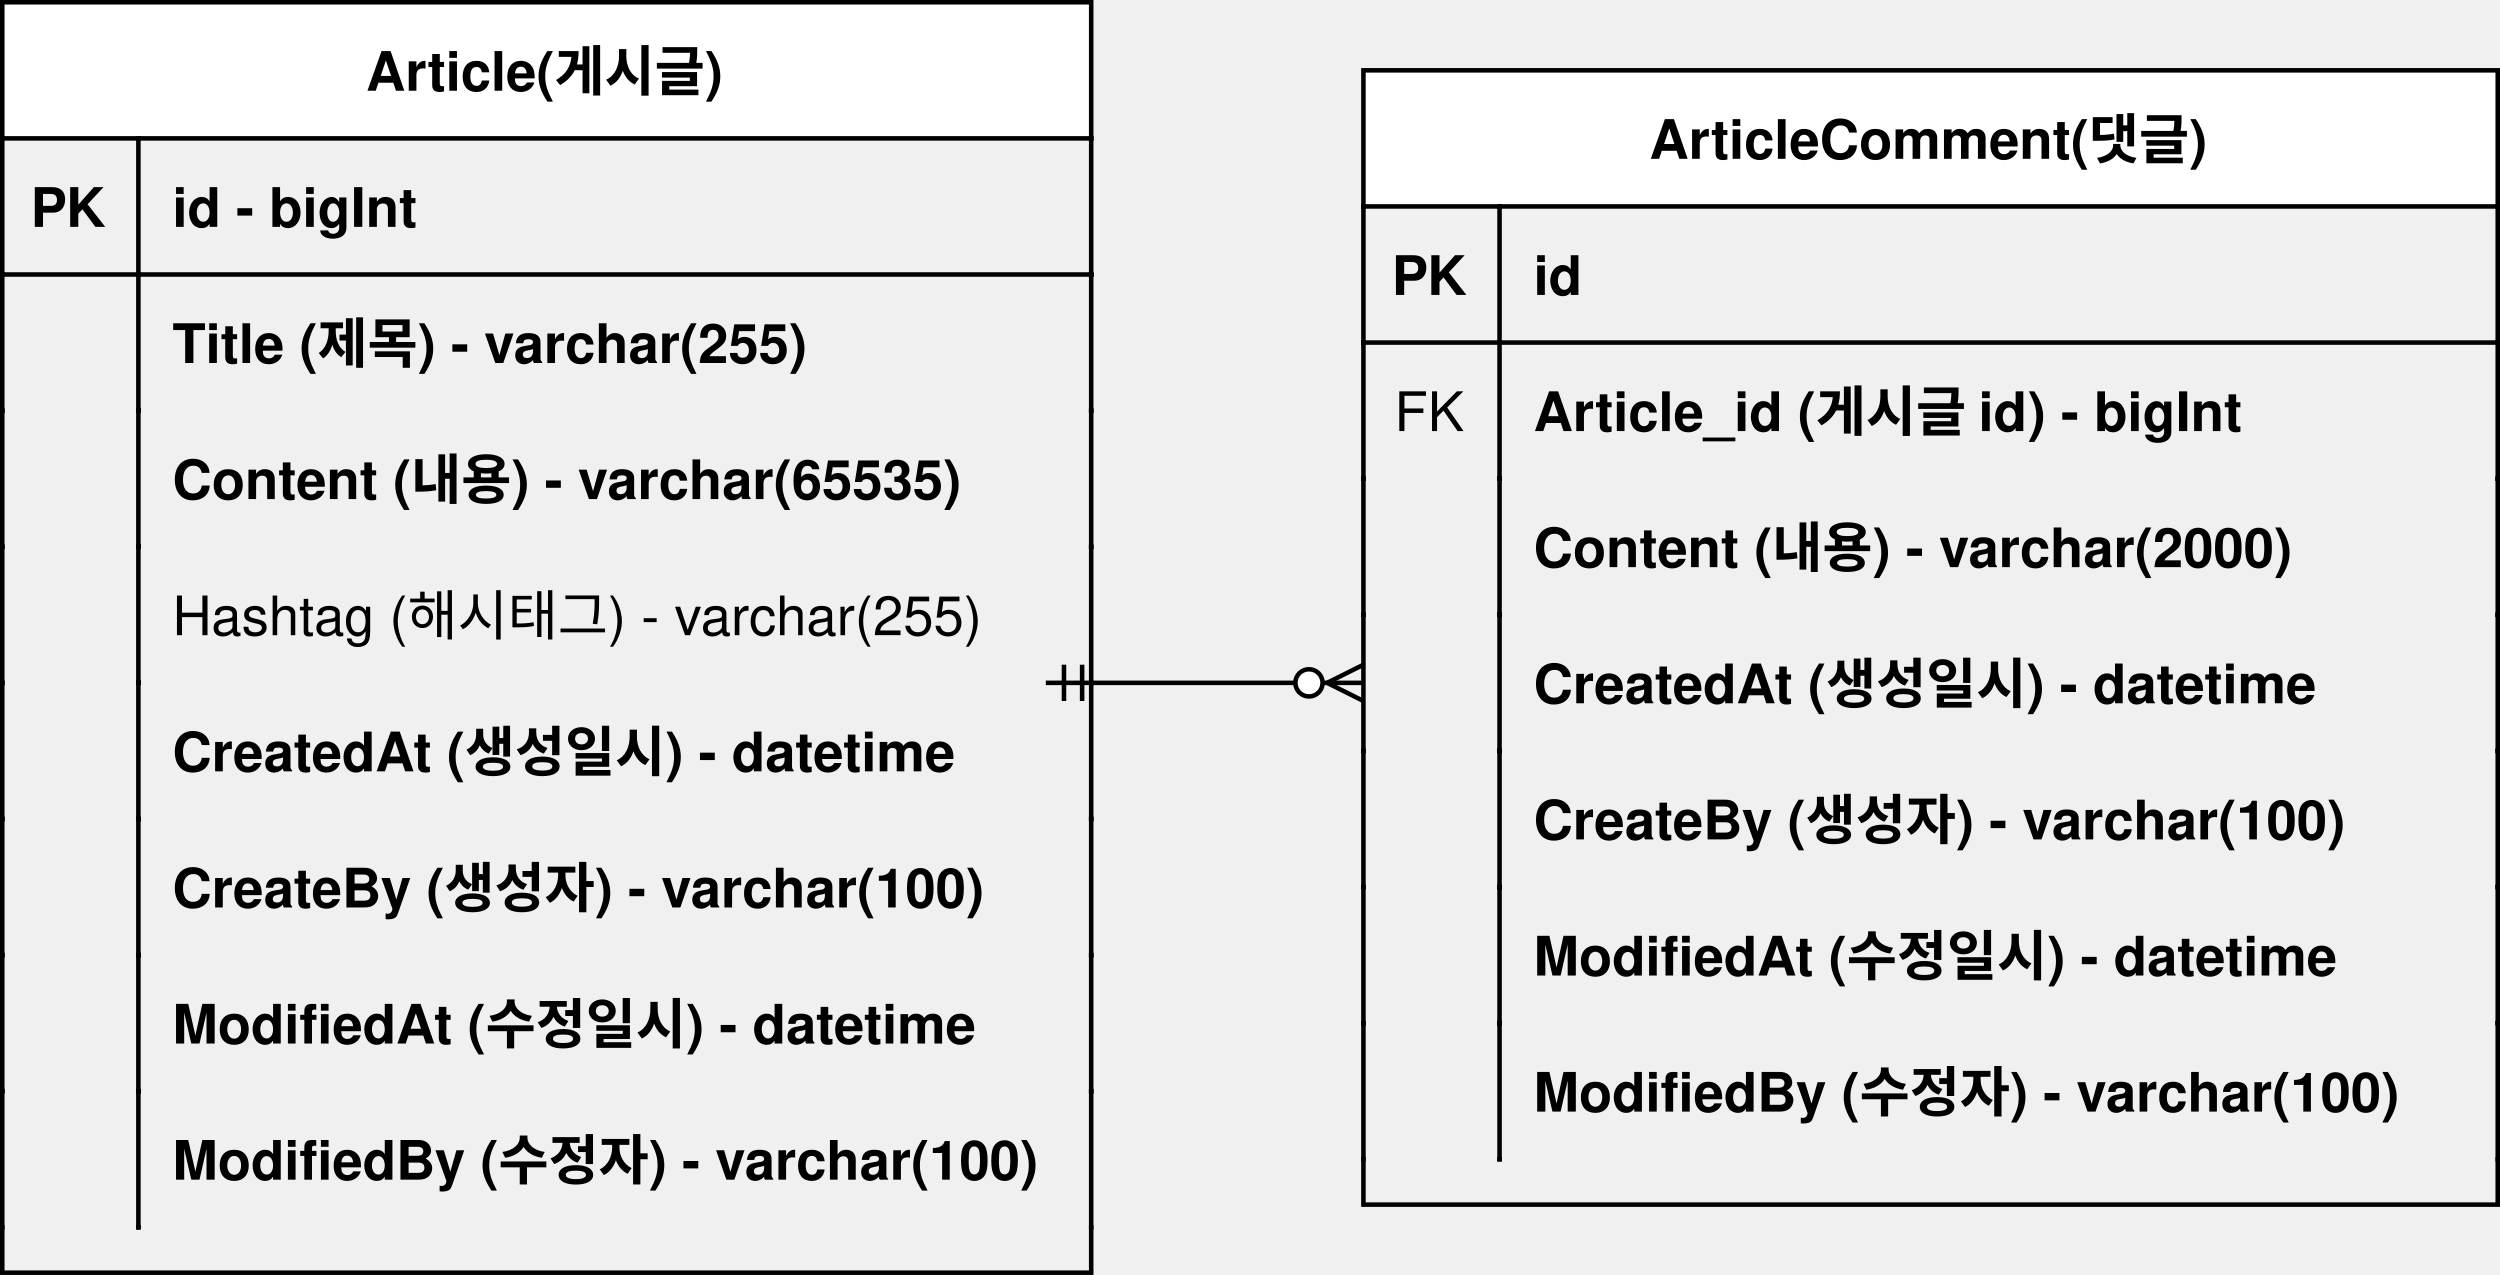
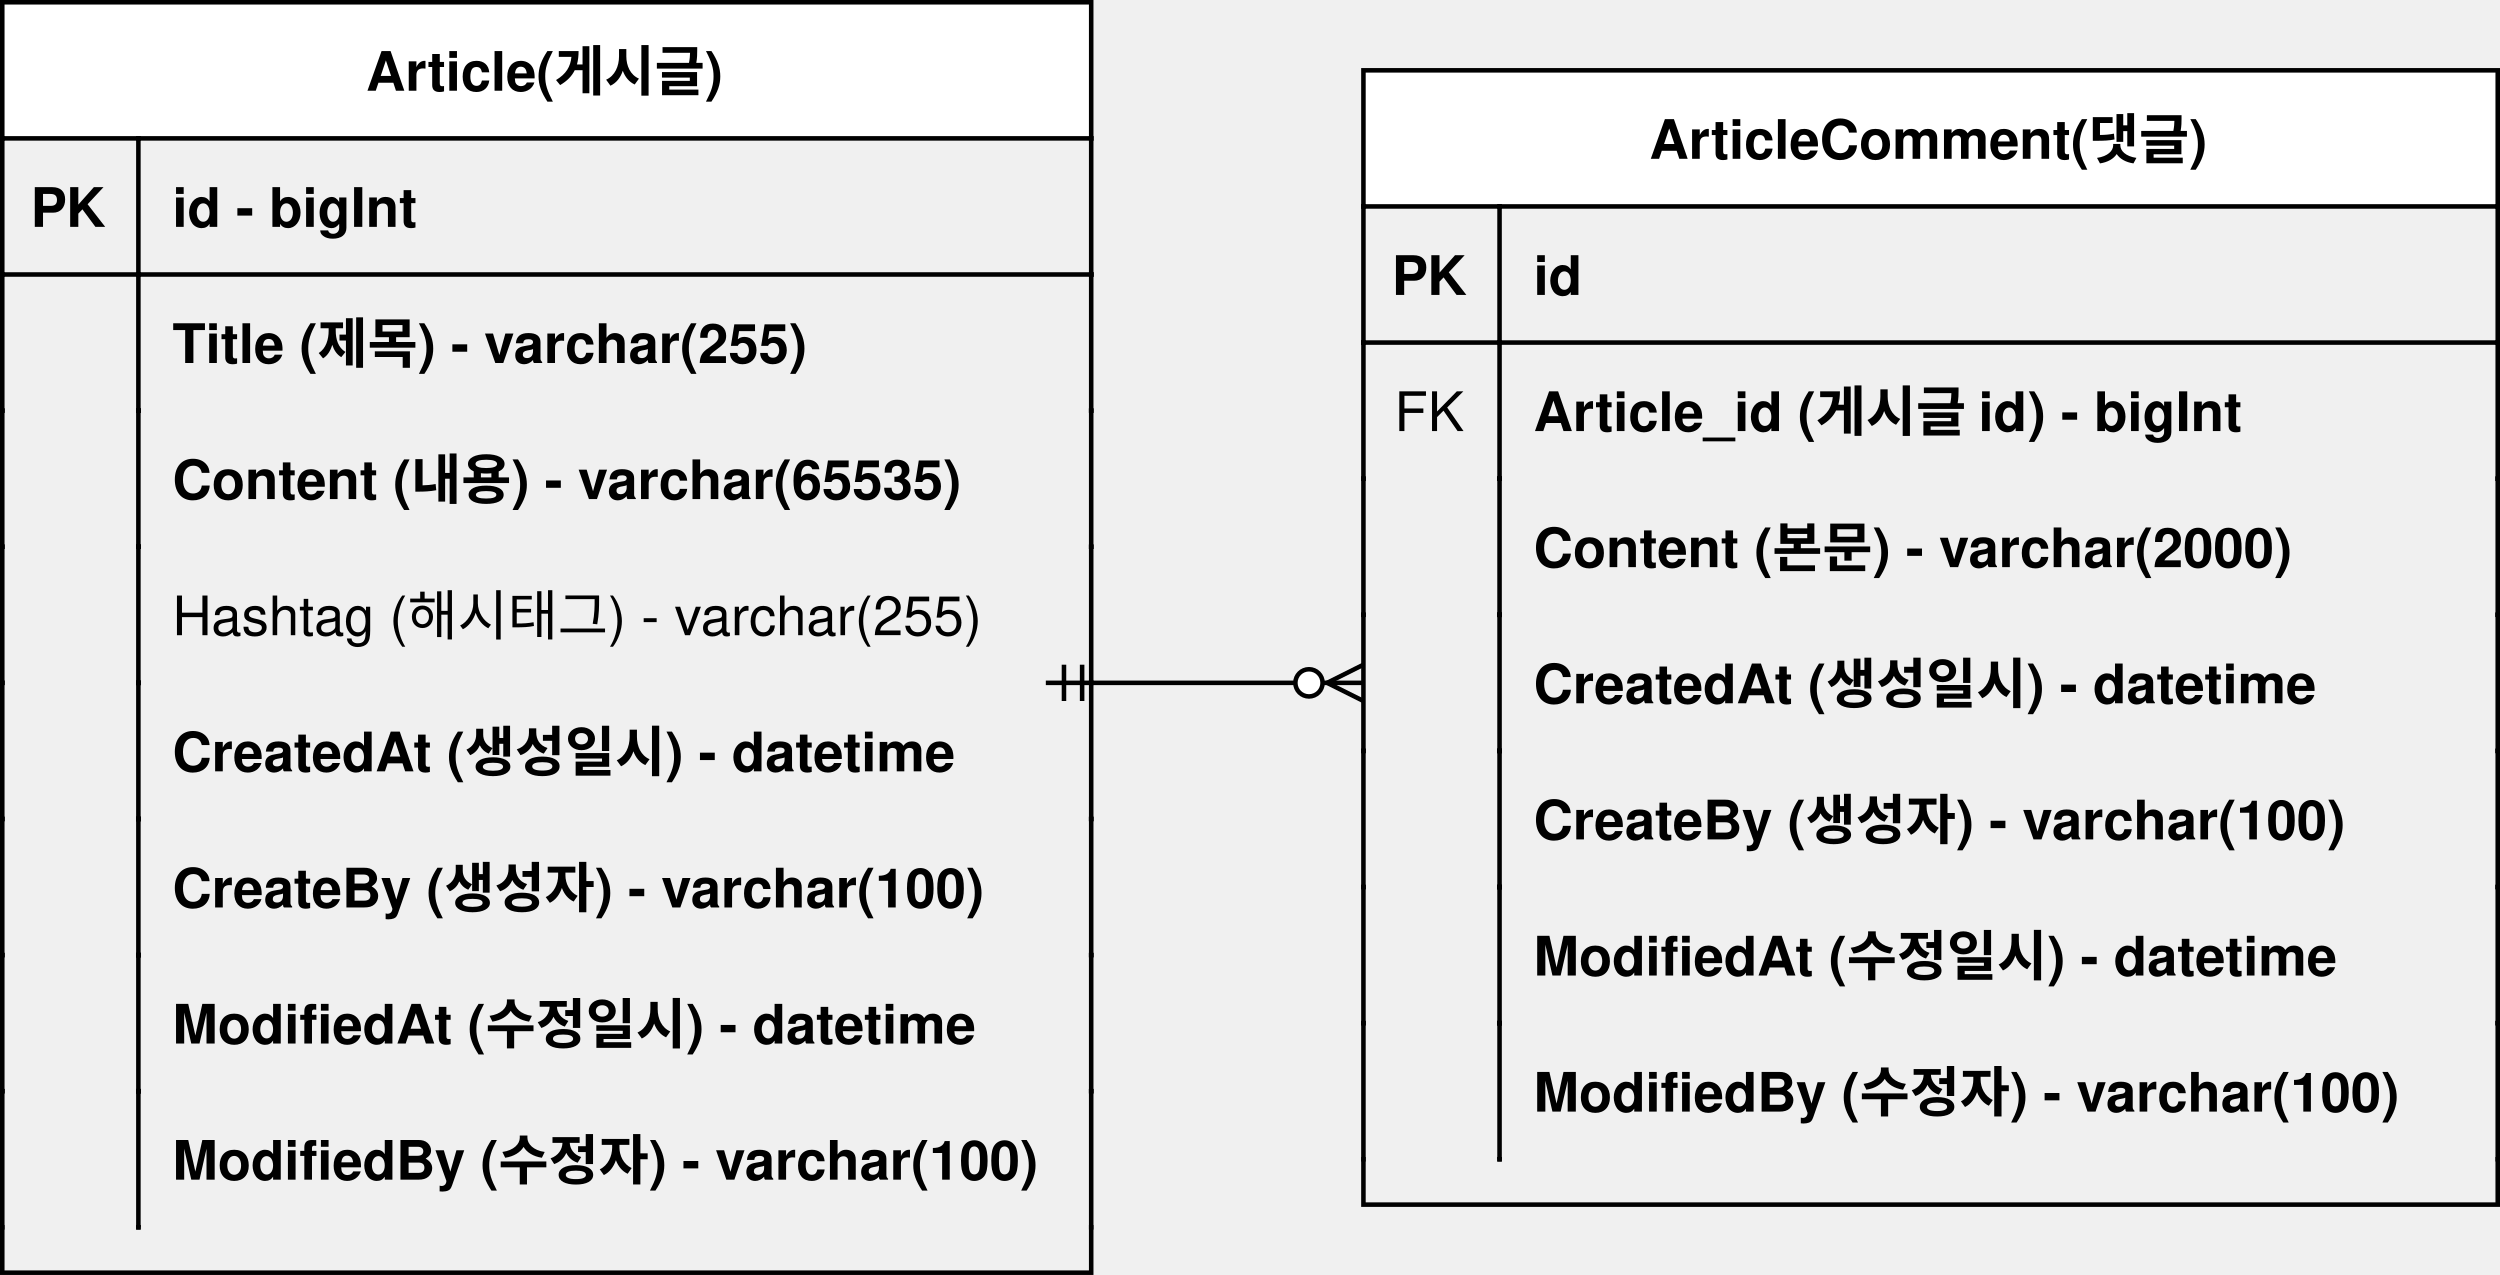
- <svg xmlns="http://www.w3.org/2000/svg" version="1.1" width="551px" height="281px" viewBox="-0.5 -0.5 551 281" content="&lt;mxfile host=&quot;app.diagrams.net&quot; modified=&quot;2022-08-03T16:18:03.012Z&quot; agent=&quot;5.0 (Windows NT 10.0; Win64; x64) AppleWebKit/537.36 (KHTML, like Gecko) Chrome/103.0.0.0 Safari/537.36&quot; etag=&quot;1yfe0mF5Fdsp2Y7_7dPy&quot; version=&quot;20.2.2&quot; type=&quot;github&quot;&gt;&lt;diagram id=&quot;R2lEEEUBdFMjLlhIrx00&quot; name=&quot;Page-1&quot;&gt;7Z1bc5s4FMc/DTPpQzNcjIMfjS+b3SSznSQz7fZlRzUy1qxAjFAau59+JZB8E7h2Y+PUYibtoIN8AJ0//NCxztjyBsn8Dwqy2QOJILZcO5pb3tBy3V7g8P+FYVEavBtpiCmKStOa4Qn9gNJoS+sLimC+0ZERghnKNo0TkqZwwjZsgFLyutltSvDmUTMQQ83wNAFYt35GEZuV1sC3V/ZbiOKZOrJjyz0JUJ2lIZ+BiLxumOCcjUnK5Cl+gjQBKUwZ3/MA6H+QWv5oxpi40r7ljvnfVPS+jgmJMQQZyq8nJOHmSc67jKcgQVgM85qjUDrih/NGljeghLByK5kPIBahUmEoz2lcs3c5DlT43eMDTw94fDe9I3d/3X/O3K84+5otPnqll+8Av8jx7VOGJhheWaO+FbpWMLBGAysIrd6gsARWYH+Q48cWKih8KDOxycA3YQpzBiiT2vFsbuBqYACl/MK9oVO0MQZZjorupWWGcHQPFuSFKUeqFU7RHEaPpXREX66ie+5MNIVzEYQneTJiN8AoTvn2hI+MOGJIYc7P5R7kTPaQVw0pg/Pa4XSWQeL3EiQJZHTBu8gP3EjJyNuoK5uvK026HWmbrenRDaQRSJHFS8+r2PENGb4DQtnRQrk7TI9C++GMUPRDBAfLwVwPXdF+RQnm4r2FINoyhaR4iBQhQBgPCCYivilJoRZi0SmiJHsGNIZMGjKC5M3mh/yPj8zAvvYtn5/rgLedVZv/ie6UDUiaM8qlJHxAHtFXKKIaMpJJpxhOlX8qx11sfyOM8XvzgPjX3zC6KNTDdE8VeKcSga+J4NNdrQz4xTIE8CN/TIM0xmXQiqc2WAWtIrKVY70c3+2B3747CR/2KS4evDMURTB9Uzw61fFYC4B34PhLZ6tROdgbwPyxkwLGb5CXNMq1oC7P89fj3NXizLu79kf+7xuK/xSkOWvQ1SO47BvmGZigNL4vP9ndUoXflCrm9Xepc1SV7OWuAZnctEzYiwn2CZmw75vByZgQ7C+CZh4OMELK3/GBcGMmEHpakJ8RK871SrzA9+3iBT60+n2r3/sgUfEd0MkM0CvX9+vf6d8JMKpUsvlqcWzJGEcLdRotLs6Ii965ceE4+6vgAnhRit48YDiuFmZ+Y7Ay23UlUBG4VtgR8OhVMaPr+57R1KgTjnnY0JOILTaaxobjnp0bByQgL4EbNfG4eG7oKcZbkM8YiEtuDK2eL7khvzUYWoGnvj64scLgUmYfx9eOeejQ85gtOhpHh392dByQp7wEdHQNRYeeiRxQyA8Z9ZlKVAlUDIuNjsXvJTH7GFrh6ktoBY+If4yhBP6O4DjWBKRGRsZRxD0gw91S5FQUCc5NEVfPgV8yRUrVm0cRdUiNIuFiB0RGVs/enng49o6lTJfPjzoBGccP74CMd8uPE/FjKYaz8cPTM+KXzA+vZn3jxfNDT1c/kAhN0cY0JLB6gfri3G+nIb+gI/Mw0q7AfQcY6ZwdI3qC/KIxYugKXE9PXSuMrE1EdIy0E5G9JWQeQfQ8uCzHGZAk4YNYrsvgKvLaYpwNiWxV49z4umT8ihgvjcenQJuT3O9l4I3lODVrN3fU41Tp4HQvA3pO8sILcjxD05LqHXOrJOd9Q/20VTh1UtjBdfe4XN/HXRPaaBOMjcwMd8OgqhCnURh09ATj+Nww2GNuuP6QsH89Oh1D842d2hr7f4uazV2V9oVvNVv8PQo7TzhPrFOQeTxpM43vgCdVlTrN8sSsTGPH0ExjR880HlSp49pmpxfrdGMcNtTDqcXGObFRWanTKDd8syo8fUMrPH19utkutz6+jMzDSFvv+R4wUlW10yxGzCr49A0t+PT1WWa73vqYAjIPIG3V53sASFXBTrMAMavs0ze07NPXl8K0C67fwpHD6z4vlCMHFPy1HDkVRyoLdxrliPpi3xSO9MzkSFdPW7Yrro8rIeMQ0t3jFRRGMVRjzocVscUjxIAhko5We8rIlAxxXEEZlmB5+8M06otfvuDN0eMPSMkzeQDpQpFntS8BafR3ISUqrhgq+vCj0sWX9cY/onHtq+Zwvr5zqBBVXoo4/1p5qJ/wUIyqVczPk+jLX9pYj+nSSIsx+755JjuE80mAcl2Smyu8l9RRLnLyQidQfmolFM1Rp7fpyNl2VA6F5ujniuPN1a95lN1Xv8Dijf4H&lt;/diagram&gt;&lt;/mxfile&gt;" resource="https://app.diagrams.net/?src=about#HSurandoran%2Ffastcampus-project-board%2Ffeature%252F%252310-domain%2Fdocument%2Fproject-board-erd.svg">
+ <svg xmlns="http://www.w3.org/2000/svg" version="1.1" width="551px" height="281px" viewBox="-0.5 -0.5 551 281" content="&lt;mxfile host=&quot;app.diagrams.net&quot; modified=&quot;2022-08-03T18:03:37.160Z&quot; agent=&quot;5.0 (Windows NT 10.0; Win64; x64) AppleWebKit/537.36 (KHTML, like Gecko) Chrome/103.0.0.0 Safari/537.36&quot; etag=&quot;zwb9vcjAii94Td_ELHfl&quot; version=&quot;20.2.2&quot; type=&quot;github&quot;&gt;&lt;diagram id=&quot;R2lEEEUBdFMjLlhIrx00&quot; name=&quot;Page-1&quot;&gt;7Z1tb5s6FMc/DVL3YhUPISUvA0nv7m2rO7WVtrs3V15wiHUNRsZdk336a4OdJ0OWbAnpYqRuwgfnAD5/+OETH8XyonT+BwX57IHEEFuuHc8tb2S57iBw+P/CsKgM3o00JBTFlWnN8IS+Q2m0pfUFxbDY6MgIwQzlm8YJyTI4YRs2QCl53ew2JXjzqDlIoGZ4mgCsWz+hmM0qa+DbK/sHiJKZOrJjyz0pUJ2loZiBmLxumOCc3ZKMyVP8CGkKMpgxvucB0P8gtfzxjDFxpUPLveV/U9H7OiEkwRDkqLiekJSbJwXvcjsFKcJimNcchdIRP5w3tryIEsKqrXQeQSxCpcJQndNtw97lOFDhd48PPD3g27vpHbn76/5T7n7B+Zd88d6rvHwD+EWO75AyNMHwyhoPrdC1gsgaR1YQWoOotARWYL+T48cWKih8KHOxycBXYQoLBiiT2vFsbuBqYABl/MK9kVO2MQZ5gcrulWWGcHwPFuSFKUeqFU7RHMaPlXREX66ie+5MNIVzEYQneTJiN8Aoyfj2hI+MOGJIYcHP5R4UTPaQVw0pg/PG4XSWQeL3EiQpZHTBu8gP3EjJyNuoL5uvK026PWmbrenRDaQRSJElS8+r2PENGb4DQtnTQrk7TI9C++GMUPRdBAfLwVwPXdl+RSnm4v0AQbxlCkn5EClDgDCOCCYivhnJoBZi0SmmJH8GNIFMGnKC5M3mh/yPj0xkX/uWz8814m1n1eZ/ojtlEckKRrmUhA/II/oKRVRDRnLpFMOp8k/luIvtr4Qxfm8eEP/mG0YXhXqY7qkC71Qi8DURfLxrlAG/WIYAfuSPaZAluApa+dQGq6DVRLZ2rJfjuz3w23cn4cM+xeWDd4biGGa/FI9efTzWAuAdOP7S2WpUDvYGMH/sZIDxG+QliwstqMvz/Pk497U48+6u/Z7/+4qSPwVpzhp09Qiu+oZFDiYoS+6rT/a3VOG3pYp5813qHFUle7lrQSY3HRP2YoJ9Qibs+2ZwMiYE+4ugnYcDjJHyd3wg3JgJhIEW5GfEynO9Ei/wQ7t8gQ+t4dAaDt5JVHwDdDID9Mr1/eZ3+jcCjDqVbL5aHFsyxtFCnUaHizPiYnBuXDjO/iq4AF5UojcPGI6rhZnfGKzKdl0JVASuFfYEPAZ1zOj7vmc0NZqEYx429CRih422seG4Z+fGAQnIS+BGQzwunht6ivEDKGYMJBU3RtbAl9yQ3xqMrMBTXx/cWGFwKbOP42vHPHToecwOHa2jwz87Og7IU14COvqGokPPREYU8kPGQ6YSVQIVo3KjZ/F7Scw+Rla4+hJawSPmH2Mohb8jOI41AWmQkXEUcQ/IcHcUORVFgnNTxNVz4JdMkUr15lFEHVKjSLjYAZGxNbC3Jx6OvWMp0+Xzo0lAxvHDOyDj3fHjRPxYiuFs/PD0jPgl88NrWN948fzQ09UPJEZTtDENCaxBoL4497tpyE/oyDyMdCtw3wBGemfHiJ4gv2iMGLoC19NT1wojaxMRHSPdRGRvCZlHED0PLstxIpKmfBCrdRlcRV5XjLMhka1qnBtfl4xfE+Ol8fgU6HKS+70M/GI5TsPazR31OHU6ON3LgJ6TvPCCHM/QtKR6x9wqyXnbUD9tFU6TFHZw3T0u1/dx14Y2ugRjKzPD3TCoK8RpFQY9PcF4e24Y7DE3XH9I2D8fnZ6h+cZeY439v2XN5q5K+9K3mi3+HoWdJ5wnNinIPJ50mcY3wJO6Sp12eWJWprFnaKaxp2catyp1Qk/gQlR3RnXrq22z04tNujEOG+rh1GHjnNiordRplRu+WRWevqEVnr4+3eyWWx9fRuZhpKv3fAsYqavaaRcjZhV8+oYWfPr6LLNbb31MAZkHkK7q8y0ApK5gp12AmFX26Rta9unrS2G6Bde/wpHD6z4vlCMHFPx1HDkVR2oLd1rliPpi3xSODMzkSF9PW3Yrro8rIeMQ0t/jFRTGCVRjzocVscUjxIAhko1Xe6rIVAxxXEEZlmJ5+8MsHopfvuDN8eN3SMkzeQDZQpFntS8FWfx3KSUqrhgq+vCj0sXn9cY/onHtq+Zovr5zpBBVXYo4/0Z5qJ/wUIxqVMyPk+jLX9pYj+nSSMsx+7Z5JjuE81GAcl2Smyu8l9RRLgryQidQfmolFM1Rb7DpyNl2VA2F5ujHiuPN1a95VN1Xv8Dijf8H&lt;/diagram&gt;&lt;/mxfile&gt;" resource="https://app.diagrams.net/?src=about#HSurandoran%2Ffastcampus-project-board%2Ffeature%252F%252310-domain%2Fdocument%2Fproject-board-erd.svg">
  <defs>
    <clipPath id="mx-clip-0-30-30-30-0">
      <rect x="0" y="30" width="30" height="30" />
    </clipPath>
    <clipPath id="mx-clip-36-30-204-30-0">
      <rect x="36" y="30" width="204" height="30" />
    </clipPath>
    <clipPath id="mx-clip-36-60-204-30-0">
      <rect x="36" y="60" width="204" height="30" />
    </clipPath>
    <clipPath id="mx-clip-36-90-204-30-0">
      <rect x="36" y="90" width="204" height="30" />
    </clipPath>
    <clipPath id="mx-clip-36-120-204-30-0">
      <rect x="36" y="120" width="204" height="30" />
    </clipPath>
    <clipPath id="mx-clip-36-150-204-30-0">
      <rect x="36" y="150" width="204" height="30" />
    </clipPath>
    <clipPath id="mx-clip-36-180-204-30-0">
      <rect x="36" y="180" width="204" height="30" />
    </clipPath>
    <clipPath id="mx-clip-36-210-204-30-0">
      <rect x="36" y="210" width="204" height="30" />
    </clipPath>
    <clipPath id="mx-clip-36-240-204-30-0">
      <rect x="36" y="240" width="204" height="30" />
    </clipPath>
    <clipPath id="mx-clip-300-45-30-30-0">
      <rect x="300" y="45" width="30" height="30" />
    </clipPath>
    <clipPath id="mx-clip-336-45-214-30-0">
      <rect x="336" y="45" width="214" height="30" />
    </clipPath>
    <clipPath id="mx-clip-300-75-30-30-0">
      <rect x="300" y="75" width="30" height="30" />
    </clipPath>
    <clipPath id="mx-clip-336-75-214-30-0">
      <rect x="336" y="75" width="214" height="30" />
    </clipPath>
    <clipPath id="mx-clip-336-105-214-30-0">
      <rect x="336" y="105" width="214" height="30" />
    </clipPath>
    <clipPath id="mx-clip-336-135-214-30-0">
      <rect x="336" y="135" width="214" height="30" />
    </clipPath>
    <clipPath id="mx-clip-336-165-214-30-0">
      <rect x="336" y="165" width="214" height="30" />
    </clipPath>
    <clipPath id="mx-clip-336-195-214-30-0">
      <rect x="336" y="195" width="214" height="30" />
    </clipPath>
    <clipPath id="mx-clip-336-225-214-30-0">
      <rect x="336" y="225" width="214" height="30" />
    </clipPath>
  </defs>
  <g>
    <path d="M 0 30 L 0 0 L 240 0 L 240 30" fill="rgb(255, 255, 255)" stroke="rgb(0, 0, 0)" stroke-miterlimit="10" pointer-events="all" />
    <path d="M 0 30 L 0 280 L 240 280 L 240 30" fill="none" stroke="rgb(0, 0, 0)" stroke-miterlimit="10" pointer-events="none" />
    <path d="M 0 30 L 240 30" fill="none" stroke="rgb(0, 0, 0)" stroke-miterlimit="10" pointer-events="none" />
    <path d="M 30 30 L 30 60 L 30 90 L 30 120 L 30 150 L 30 180 L 30 210 L 30 240 L 30 270" fill="none" stroke="rgb(0, 0, 0)" stroke-miterlimit="10" pointer-events="none" />
    <g fill="rgb(0, 0, 0)" font-family="Helvetica" font-weight="bold" pointer-events="none" text-anchor="middle" font-size="12px">
      <text x="119.5" y="19.5">Article(게시글)</text>
    </g>
    <path d="M 0 30 M 240 30 M 240 60 L 0 60" fill="none" stroke="rgb(0, 0, 0)" stroke-linecap="square" stroke-miterlimit="10" pointer-events="none" />
    <path d="M 0 30 M 30 30 M 30 60 M 0 60" fill="none" stroke="rgb(0, 0, 0)" stroke-linecap="square" stroke-miterlimit="10" pointer-events="none" />
    <g fill="rgb(0, 0, 0)" font-family="Helvetica" font-weight="bold" pointer-events="none" clip-path="url(#mx-clip-0-30-30-30-0)" text-anchor="middle" font-size="12px">
      <text x="14.5" y="49.5">PK</text>
    </g>
    <path d="M 30 30 M 240 30 M 240 60 M 30 60" fill="none" stroke="rgb(0, 0, 0)" stroke-linecap="square" stroke-miterlimit="10" pointer-events="none" />
    <g fill="rgb(0, 0, 0)" font-family="Helvetica" font-weight="bold" text-decoration="underline" pointer-events="none" clip-path="url(#mx-clip-36-30-204-30-0)" font-size="12px">
      <text x="37.5" y="49.5">id - bigInt</text>
    </g>
    <path d="M 0 60 M 30 60 M 30 90 M 0 90" fill="none" stroke="rgb(0, 0, 0)" stroke-linecap="square" stroke-miterlimit="10" pointer-events="none" />
    <path d="M 30 60 M 240 60 M 240 90 M 30 90" fill="none" stroke="rgb(0, 0, 0)" stroke-linecap="square" stroke-miterlimit="10" pointer-events="none" />
    <g fill="rgb(0, 0, 0)" font-family="Helvetica" font-weight="bold" pointer-events="none" clip-path="url(#mx-clip-36-60-204-30-0)" font-size="12px">
      <text x="37.5" y="79.5">Title (제목) - varchar(255)</text>
    </g>
    <path d="M 0 90 M 30 90 M 30 120 M 0 120" fill="none" stroke="rgb(0, 0, 0)" stroke-linecap="square" stroke-miterlimit="10" pointer-events="none" />
    <path d="M 30 90 M 240 90 M 240 120 M 30 120" fill="none" stroke="rgb(0, 0, 0)" stroke-linecap="square" stroke-miterlimit="10" pointer-events="none" />
    <g fill="rgb(0, 0, 0)" font-family="Helvetica" font-weight="bold" pointer-events="none" clip-path="url(#mx-clip-36-90-204-30-0)" font-size="12px">
      <text x="37.5" y="109.5">Content (내용) - varchar(65535)</text>
    </g>
    <path d="M 0 120 M 30 120 M 30 150 M 0 150" fill="none" stroke="rgb(0, 0, 0)" stroke-linecap="square" stroke-miterlimit="10" pointer-events="none" />
    <path d="M 30 120 M 240 120 M 240 150 M 30 150" fill="none" stroke="rgb(0, 0, 0)" stroke-linecap="square" stroke-miterlimit="10" pointer-events="none" />
    <g fill="rgb(0, 0, 0)" font-family="Helvetica" pointer-events="none" clip-path="url(#mx-clip-36-120-204-30-0)" font-size="12px">
      <text x="37.5" y="139.5">Hashtag (해시태그) - varchar(255)</text>
    </g>
    <path d="M 0 150 M 30 150 M 30 180 M 0 180" fill="none" stroke="rgb(0, 0, 0)" stroke-linecap="square" stroke-miterlimit="10" pointer-events="none" />
    <path d="M 30 150 M 240 150 M 240 180 M 30 180" fill="none" stroke="rgb(0, 0, 0)" stroke-linecap="square" stroke-miterlimit="10" pointer-events="none" />
    <g fill="rgb(0, 0, 0)" font-family="Helvetica" font-weight="bold" pointer-events="none" clip-path="url(#mx-clip-36-150-204-30-0)" font-size="12px">
      <text x="37.5" y="169.5">CreatedAt (생성일시) - datetime</text>
    </g>
    <path d="M 0 180 M 30 180 M 30 210 M 0 210" fill="none" stroke="rgb(0, 0, 0)" stroke-linecap="square" stroke-miterlimit="10" pointer-events="none" />
    <path d="M 30 180 M 240 180 M 240 210 M 30 210" fill="none" stroke="rgb(0, 0, 0)" stroke-linecap="square" stroke-miterlimit="10" pointer-events="none" />
    <g fill="rgb(0, 0, 0)" font-family="Helvetica" font-weight="bold" pointer-events="none" clip-path="url(#mx-clip-36-180-204-30-0)" font-size="12px">
      <text x="37.5" y="199.5">CreateBy (생성자) - varchar(100)</text>
    </g>
    <path d="M 0 210 M 30 210 M 30 240 M 0 240" fill="none" stroke="rgb(0, 0, 0)" stroke-linecap="square" stroke-miterlimit="10" pointer-events="none" />
    <path d="M 30 210 M 240 210 M 240 240 M 30 240" fill="none" stroke="rgb(0, 0, 0)" stroke-linecap="square" stroke-miterlimit="10" pointer-events="none" />
    <g fill="rgb(0, 0, 0)" font-family="Helvetica" font-weight="bold" pointer-events="none" clip-path="url(#mx-clip-36-210-204-30-0)" font-size="12px">
      <text x="37.5" y="229.5">ModifiedAt (수정일시) - datetime</text>
    </g>
    <path d="M 0 240 M 30 240 M 30 270 M 0 270" fill="none" stroke="rgb(0, 0, 0)" stroke-linecap="square" stroke-miterlimit="10" pointer-events="none" />
    <path d="M 30 240 M 240 240 M 240 270 M 30 270" fill="none" stroke="rgb(0, 0, 0)" stroke-linecap="square" stroke-miterlimit="10" pointer-events="none" />
    <g fill="rgb(0, 0, 0)" font-family="Helvetica" font-weight="bold" pointer-events="none" clip-path="url(#mx-clip-36-240-204-30-0)" font-size="12px">
      <text x="37.5" y="259.5">ModifiedBy (수정자) - varchar(100)</text>
    </g>
    <path d="M 300 45 L 300 15 L 550 15 L 550 45" fill="rgb(255, 255, 255)" stroke="rgb(0, 0, 0)" stroke-miterlimit="10" pointer-events="none" />
    <path d="M 300 45 L 300 265 L 550 265 L 550 45" fill="none" stroke="rgb(0, 0, 0)" stroke-miterlimit="10" pointer-events="none" />
    <path d="M 300 45 L 550 45" fill="none" stroke="rgb(0, 0, 0)" stroke-miterlimit="10" pointer-events="none" />
    <path d="M 330 45 L 330 75 L 330 105 L 330 135 L 330 165 L 330 195 L 330 225 L 330 255" fill="none" stroke="rgb(0, 0, 0)" stroke-miterlimit="10" pointer-events="none" />
    <g fill="rgb(0, 0, 0)" font-family="Helvetica" font-weight="bold" pointer-events="none" text-anchor="middle" font-size="12px">
      <text x="424.5" y="34.5">ArticleComment(댓글)</text>
    </g>
    <path d="M 300 45 M 550 45 M 550 75 L 300 75" fill="none" stroke="rgb(0, 0, 0)" stroke-linecap="square" stroke-miterlimit="10" pointer-events="none" />
    <path d="M 300 45 M 330 45 M 330 75 M 300 75" fill="none" stroke="rgb(0, 0, 0)" stroke-linecap="square" stroke-miterlimit="10" pointer-events="none" />
    <g fill="rgb(0, 0, 0)" font-family="Helvetica" font-weight="bold" pointer-events="none" clip-path="url(#mx-clip-300-45-30-30-0)" text-anchor="middle" font-size="12px">
      <text x="314.5" y="64.5">PK</text>
    </g>
    <path d="M 330 45 M 550 45 M 550 75 M 330 75" fill="none" stroke="rgb(0, 0, 0)" stroke-linecap="square" stroke-miterlimit="10" pointer-events="none" />
    <g fill="rgb(0, 0, 0)" font-family="Helvetica" font-weight="bold" text-decoration="underline" pointer-events="none" clip-path="url(#mx-clip-336-45-214-30-0)" font-size="12px">
      <text x="337.5" y="64.5">id</text>
    </g>
    <path d="M 300 75 M 330 75 M 330 105 M 300 105" fill="none" stroke="rgb(0, 0, 0)" stroke-linecap="square" stroke-miterlimit="10" pointer-events="none" />
    <g fill="rgb(0, 0, 0)" font-family="Helvetica" pointer-events="none" clip-path="url(#mx-clip-300-75-30-30-0)" text-anchor="middle" font-size="12px">
      <text x="314.5" y="94.5">FK</text>
    </g>
    <path d="M 330 75 M 550 75 M 550 105 M 330 105" fill="none" stroke="rgb(0, 0, 0)" stroke-linecap="square" stroke-miterlimit="10" pointer-events="none" />
    <g fill="rgb(0, 0, 0)" font-family="Helvetica" font-weight="bold" pointer-events="none" clip-path="url(#mx-clip-336-75-214-30-0)" font-size="12px">
      <text x="337.5" y="94.5">Article_id (게시글 id) - bigInt</text>
    </g>
    <path d="M 300 105 M 330 105 M 330 135 M 300 135" fill="none" stroke="rgb(0, 0, 0)" stroke-linecap="square" stroke-miterlimit="10" pointer-events="none" />
    <path d="M 330 105 M 550 105 M 550 135 M 330 135" fill="none" stroke="rgb(0, 0, 0)" stroke-linecap="square" stroke-miterlimit="10" pointer-events="none" />
    <g fill="rgb(0, 0, 0)" font-family="Helvetica" font-weight="bold" pointer-events="none" clip-path="url(#mx-clip-336-105-214-30-0)" font-size="12px">
-       <text x="337.5" y="124.5">Content (내용) - varchar(2000)</text>
+       <text x="337.5" y="124.5">Content (본문) - varchar(2000)</text>
    </g>
    <path d="M 300 135 M 330 135 M 330 165 M 300 165" fill="none" stroke="rgb(0, 0, 0)" stroke-linecap="square" stroke-miterlimit="10" pointer-events="none" />
    <path d="M 330 135 M 550 135 M 550 165 M 330 165" fill="none" stroke="rgb(0, 0, 0)" stroke-linecap="square" stroke-miterlimit="10" pointer-events="none" />
    <g fill="rgb(0, 0, 0)" font-family="Helvetica" font-weight="bold" pointer-events="none" clip-path="url(#mx-clip-336-135-214-30-0)" font-size="12px">
      <text x="337.5" y="154.5">CreatedAt (생성일시) - datetime</text>
    </g>
    <path d="M 300 165 M 330 165 M 330 195 M 300 195" fill="none" stroke="rgb(0, 0, 0)" stroke-linecap="square" stroke-miterlimit="10" pointer-events="none" />
    <path d="M 330 165 M 550 165 M 550 195 M 330 195" fill="none" stroke="rgb(0, 0, 0)" stroke-linecap="square" stroke-miterlimit="10" pointer-events="none" />
    <g fill="rgb(0, 0, 0)" font-family="Helvetica" font-weight="bold" pointer-events="none" clip-path="url(#mx-clip-336-165-214-30-0)" font-size="12px">
      <text x="337.5" y="184.5">CreateBy (생성자) - varchar(100)</text>
    </g>
    <path d="M 300 195 M 330 195 M 330 225 M 300 225" fill="none" stroke="rgb(0, 0, 0)" stroke-linecap="square" stroke-miterlimit="10" pointer-events="none" />
    <path d="M 330 195 M 550 195 M 550 225 M 330 225" fill="none" stroke="rgb(0, 0, 0)" stroke-linecap="square" stroke-miterlimit="10" pointer-events="none" />
    <g fill="rgb(0, 0, 0)" font-family="Helvetica" font-weight="bold" pointer-events="none" clip-path="url(#mx-clip-336-195-214-30-0)" font-size="12px">
      <text x="337.5" y="214.5">ModifiedAt (수정일시) - datetime</text>
    </g>
    <path d="M 300 225 M 330 225 M 330 255 M 300 255" fill="none" stroke="rgb(0, 0, 0)" stroke-linecap="square" stroke-miterlimit="10" pointer-events="none" />
    <path d="M 330 225 M 550 225 M 550 255 M 330 255" fill="none" stroke="rgb(0, 0, 0)" stroke-linecap="square" stroke-miterlimit="10" pointer-events="none" />
    <g fill="rgb(0, 0, 0)" font-family="Helvetica" font-weight="bold" pointer-events="none" clip-path="url(#mx-clip-336-225-214-30-0)" font-size="12px">
      <text x="337.5" y="244.5">ModifiedBy (수정자) - varchar(100)</text>
    </g>
    <path d="M 230 150 L 260 150 L 270 150 L 300 150" fill="none" stroke="rgb(0, 0, 0)" stroke-miterlimit="10" pointer-events="none" />
    <path d="M 234 146 L 234 154 M 238 146 L 238 154" fill="none" stroke="rgb(0, 0, 0)" stroke-miterlimit="10" pointer-events="none" />
    <ellipse cx="288" cy="150" rx="3" ry="3" fill="#ffffff" stroke="rgb(0, 0, 0)" pointer-events="none" />
    <path d="M 300 146 L 292 150 L 300 154" fill="none" stroke="rgb(0, 0, 0)" stroke-miterlimit="10" pointer-events="none" />
  </g>
</svg>
